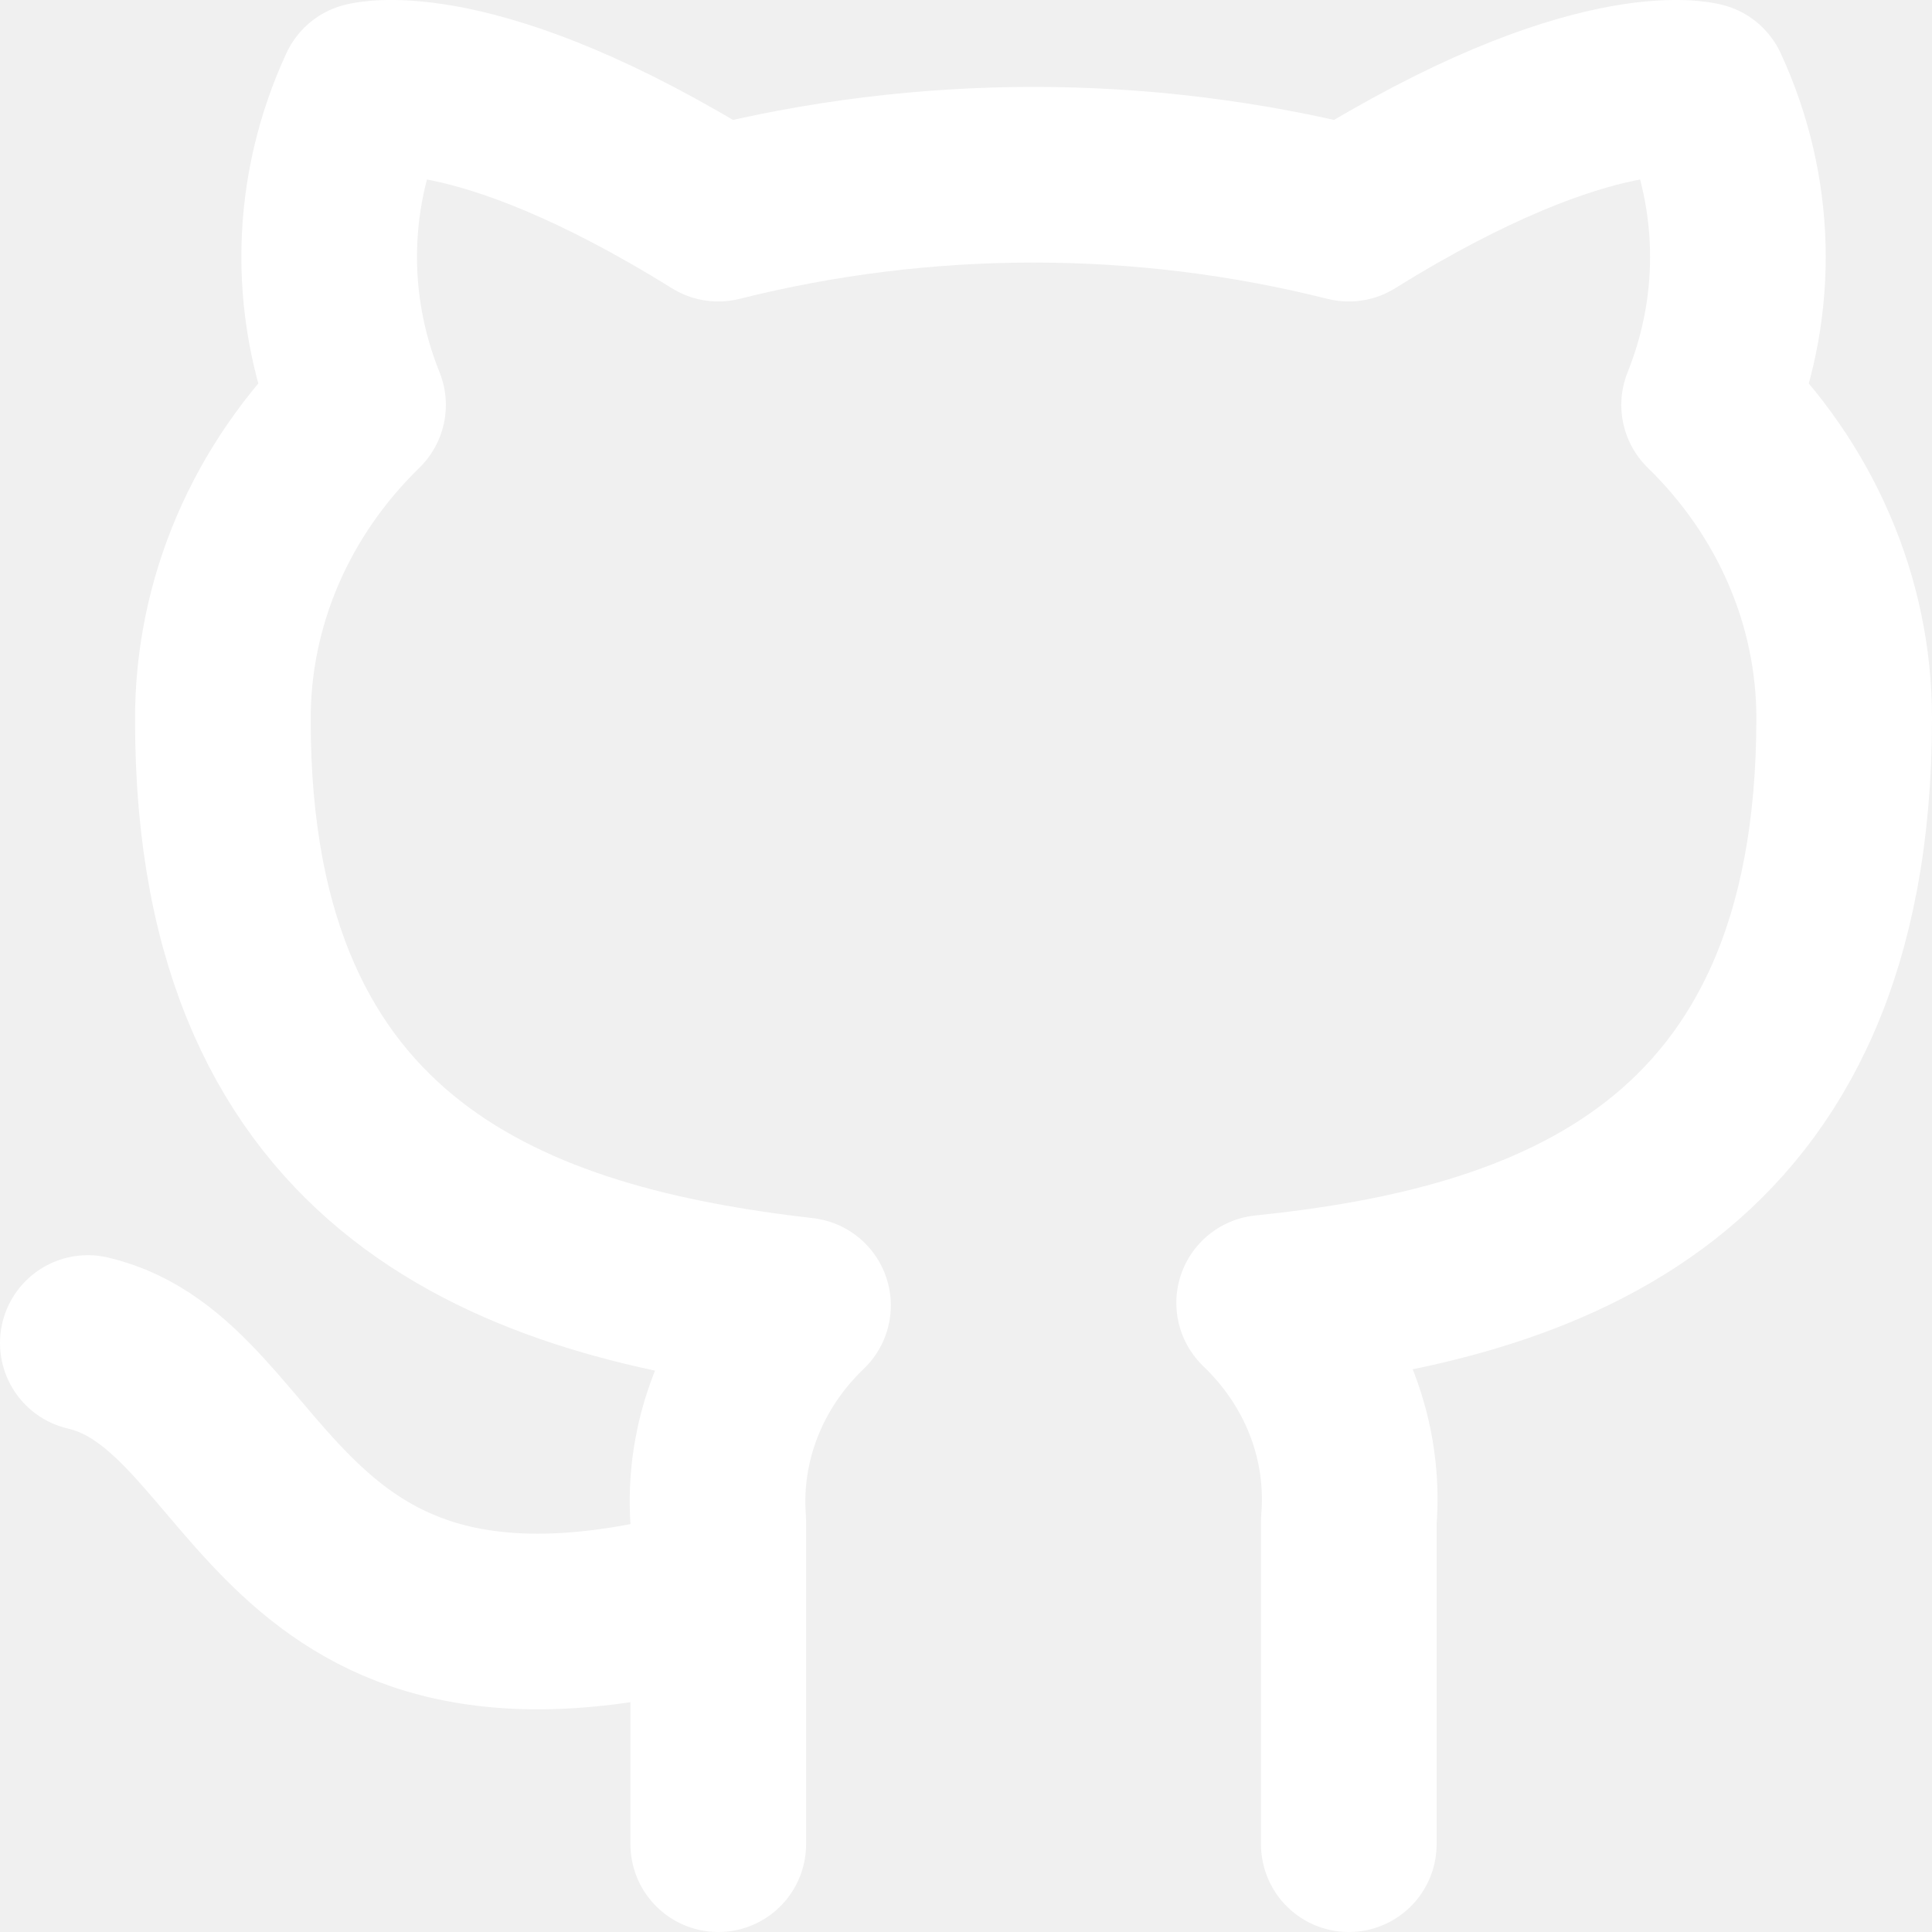
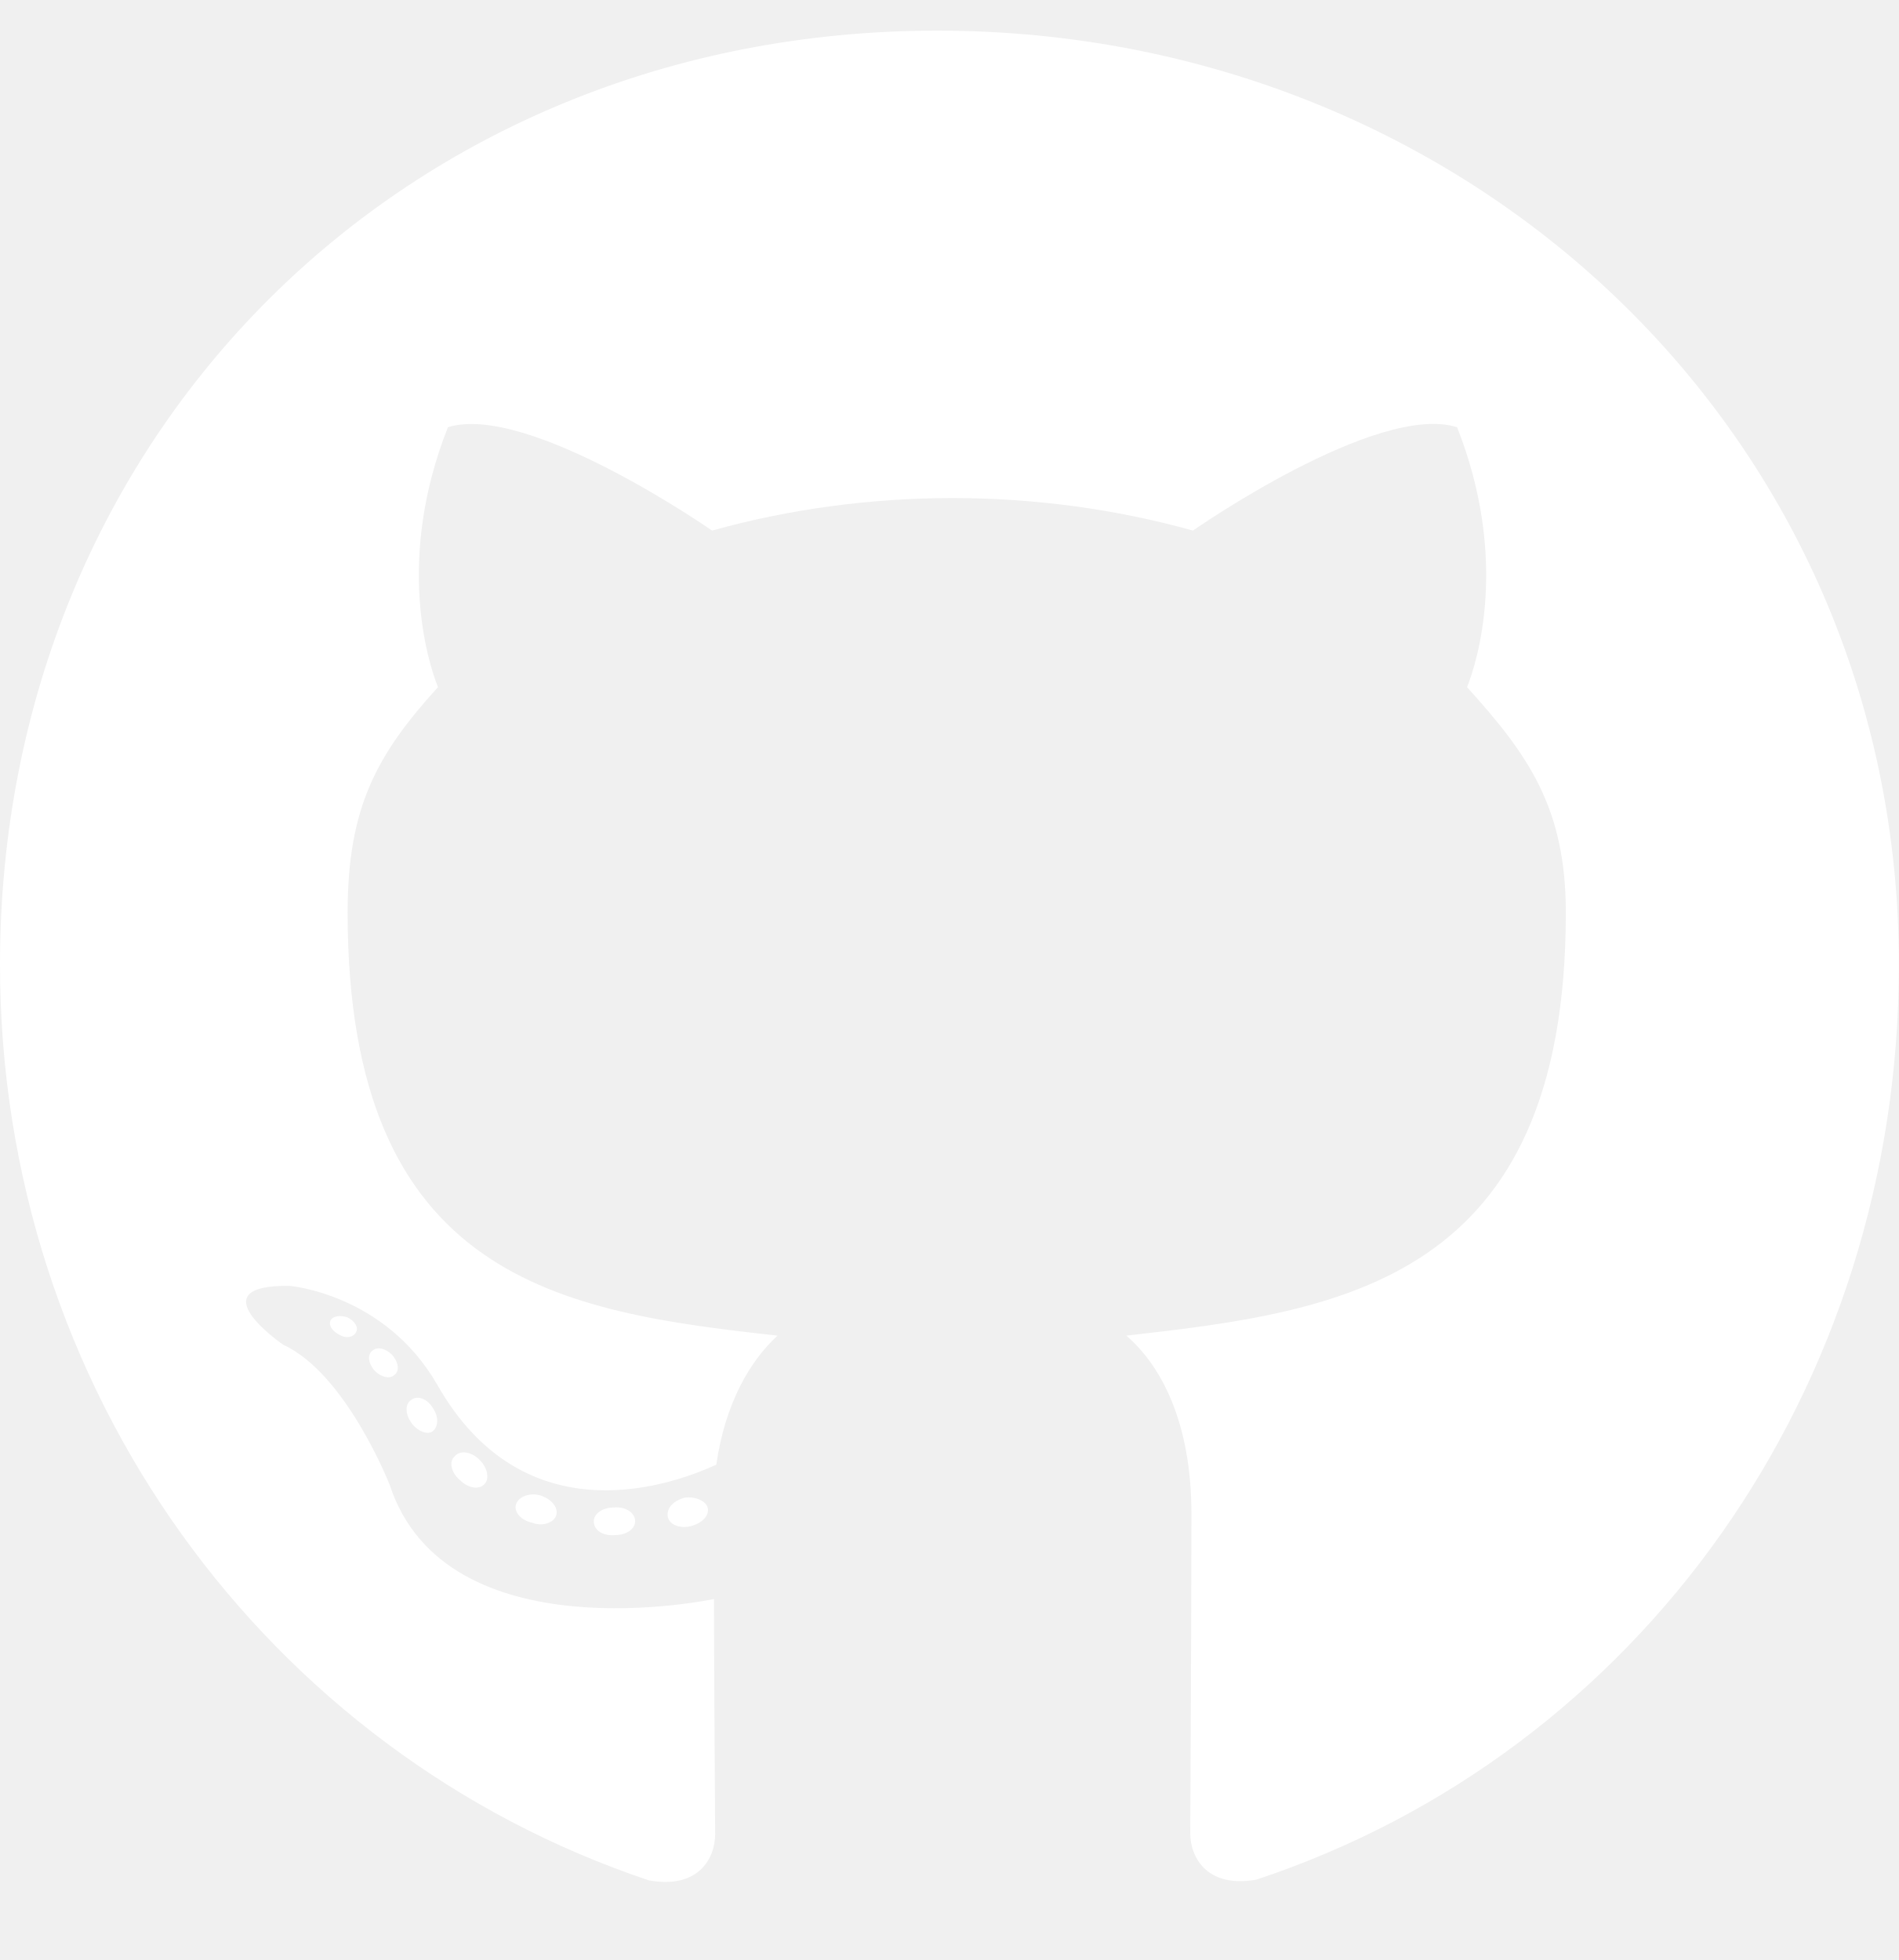
- <svg xmlns="http://www.w3.org/2000/svg" width="22" height="22" viewBox="0 0 22 22" fill="none">
-   <path d="M8.179 18.146C3.051 19.573 3.051 15.769 1 15.293M15.359 21V17.319C15.397 16.865 15.331 16.41 15.165 15.981C14.999 15.553 14.736 15.163 14.395 14.836C17.615 14.504 21 13.372 21 8.178C21 6.85 20.449 5.573 19.462 4.611C19.929 3.45 19.896 2.165 19.369 1.025C19.369 1.025 18.159 0.693 15.359 2.433C13.008 1.842 10.53 1.842 8.179 2.433C5.379 0.693 4.169 1.025 4.169 1.025C3.642 2.165 3.609 3.45 4.077 4.611C3.082 5.58 2.531 6.869 2.538 8.207C2.538 13.362 5.923 14.494 9.144 14.865C8.806 15.188 8.546 15.574 8.38 15.997C8.214 16.42 8.145 16.87 8.179 17.319V21" stroke="white" stroke-width="2" stroke-linecap="round" stroke-linejoin="round" />
+ <svg xmlns="http://www.w3.org/2000/svg" height="1em" viewBox="0 0 496 512">
+   <style>svg{fill:#ffffff}</style>
+   <path d="M165.9 397.4c0 2-2.3 3.6-5.2 3.6-3.3.3-5.6-1.3-5.6-3.6 0-2 2.3-3.6 5.2-3.6 3-.3 5.6 1.3 5.6 3.6zm-31.1-4.5c-.7 2 1.3 4.3 4.3 4.9 2.6 1 5.6 0 6.2-2s-1.3-4.3-4.3-5.2c-2.6-.7-5.5.3-6.2 2.3zm44.2-1.7c-2.9.7-4.9 2.6-4.6 4.9.3 2 2.9 3.3 5.9 2.6 2.9-.7 4.9-2.6 4.6-4.6-.3-1.9-3-3.2-5.9-2.9zM244.8 8C106.1 8 0 113.3 0 252c0 110.9 69.8 205.8 169.5 239.2 12.8 2.3 17.3-5.6 17.3-12.1 0-6.2-.3-40.4-.3-61.4 0 0-70 15-84.7-29.8 0 0-11.4-29.1-27.8-36.6 0 0-22.9-15.7 1.6-15.4 0 0 24.9 2 38.6 25.8 21.9 38.6 58.6 27.5 72.9 20.9 2.3-16 8.8-27.1 16-33.7-55.9-6.2-112.3-14.3-112.3-110.5 0-27.5 7.6-41.3 23.6-58.9-2.6-6.5-11.1-33.3 2.6-67.9 20.9-6.5 69 27 69 27 20-5.6 41.5-8.5 62.8-8.5s42.8 2.9 62.8 8.5c0 0 48.1-33.6 69-27 13.7 34.7 5.2 61.4 2.6 67.9 16 17.7 25.8 31.5 25.8 58.9 0 96.5-58.9 104.2-114.8 110.5 9.2 7.9 17 22.9 17 46.4 0 33.7-.3 75.4-.3 83.6 0 6.5 4.6 14.4 17.3 12.1C428.2 457.8 496 362.9 496 252 496 113.3 383.5 8 244.8 8zM97.2 352.9c-1.3 1-1 3.3.7 5.2 1.6 1.6 3.9 2.3 5.2 1 1.3-1 1-3.3-.7-5.2-1.6-1.6-3.9-2.3-5.2-1zm-10.8-8.1c-.7 1.3.3 2.9 2.3 3.9 1.6 1 3.6.7 4.3-.7.7-1.3-.3-2.9-2.3-3.9-2-.6-3.6-.3-4.3.7zm32.4 35.6c-1.6 1.3-1 4.3 1.3 6.2 2.3 2.3 5.2 2.6 6.5 1 1.3-1.3.7-4.3-1.3-6.2-2.2-2.3-5.2-2.6-6.5-1zm-11.4-14.7c-1.6 1-1.6 3.6 0 5.9 1.6 2.3 4.3 3.3 5.6 2.3 1.6-1.3 1.6-3.9 0-6.2-1.4-2.3-4-3.3-5.6-2z" />
</svg>
